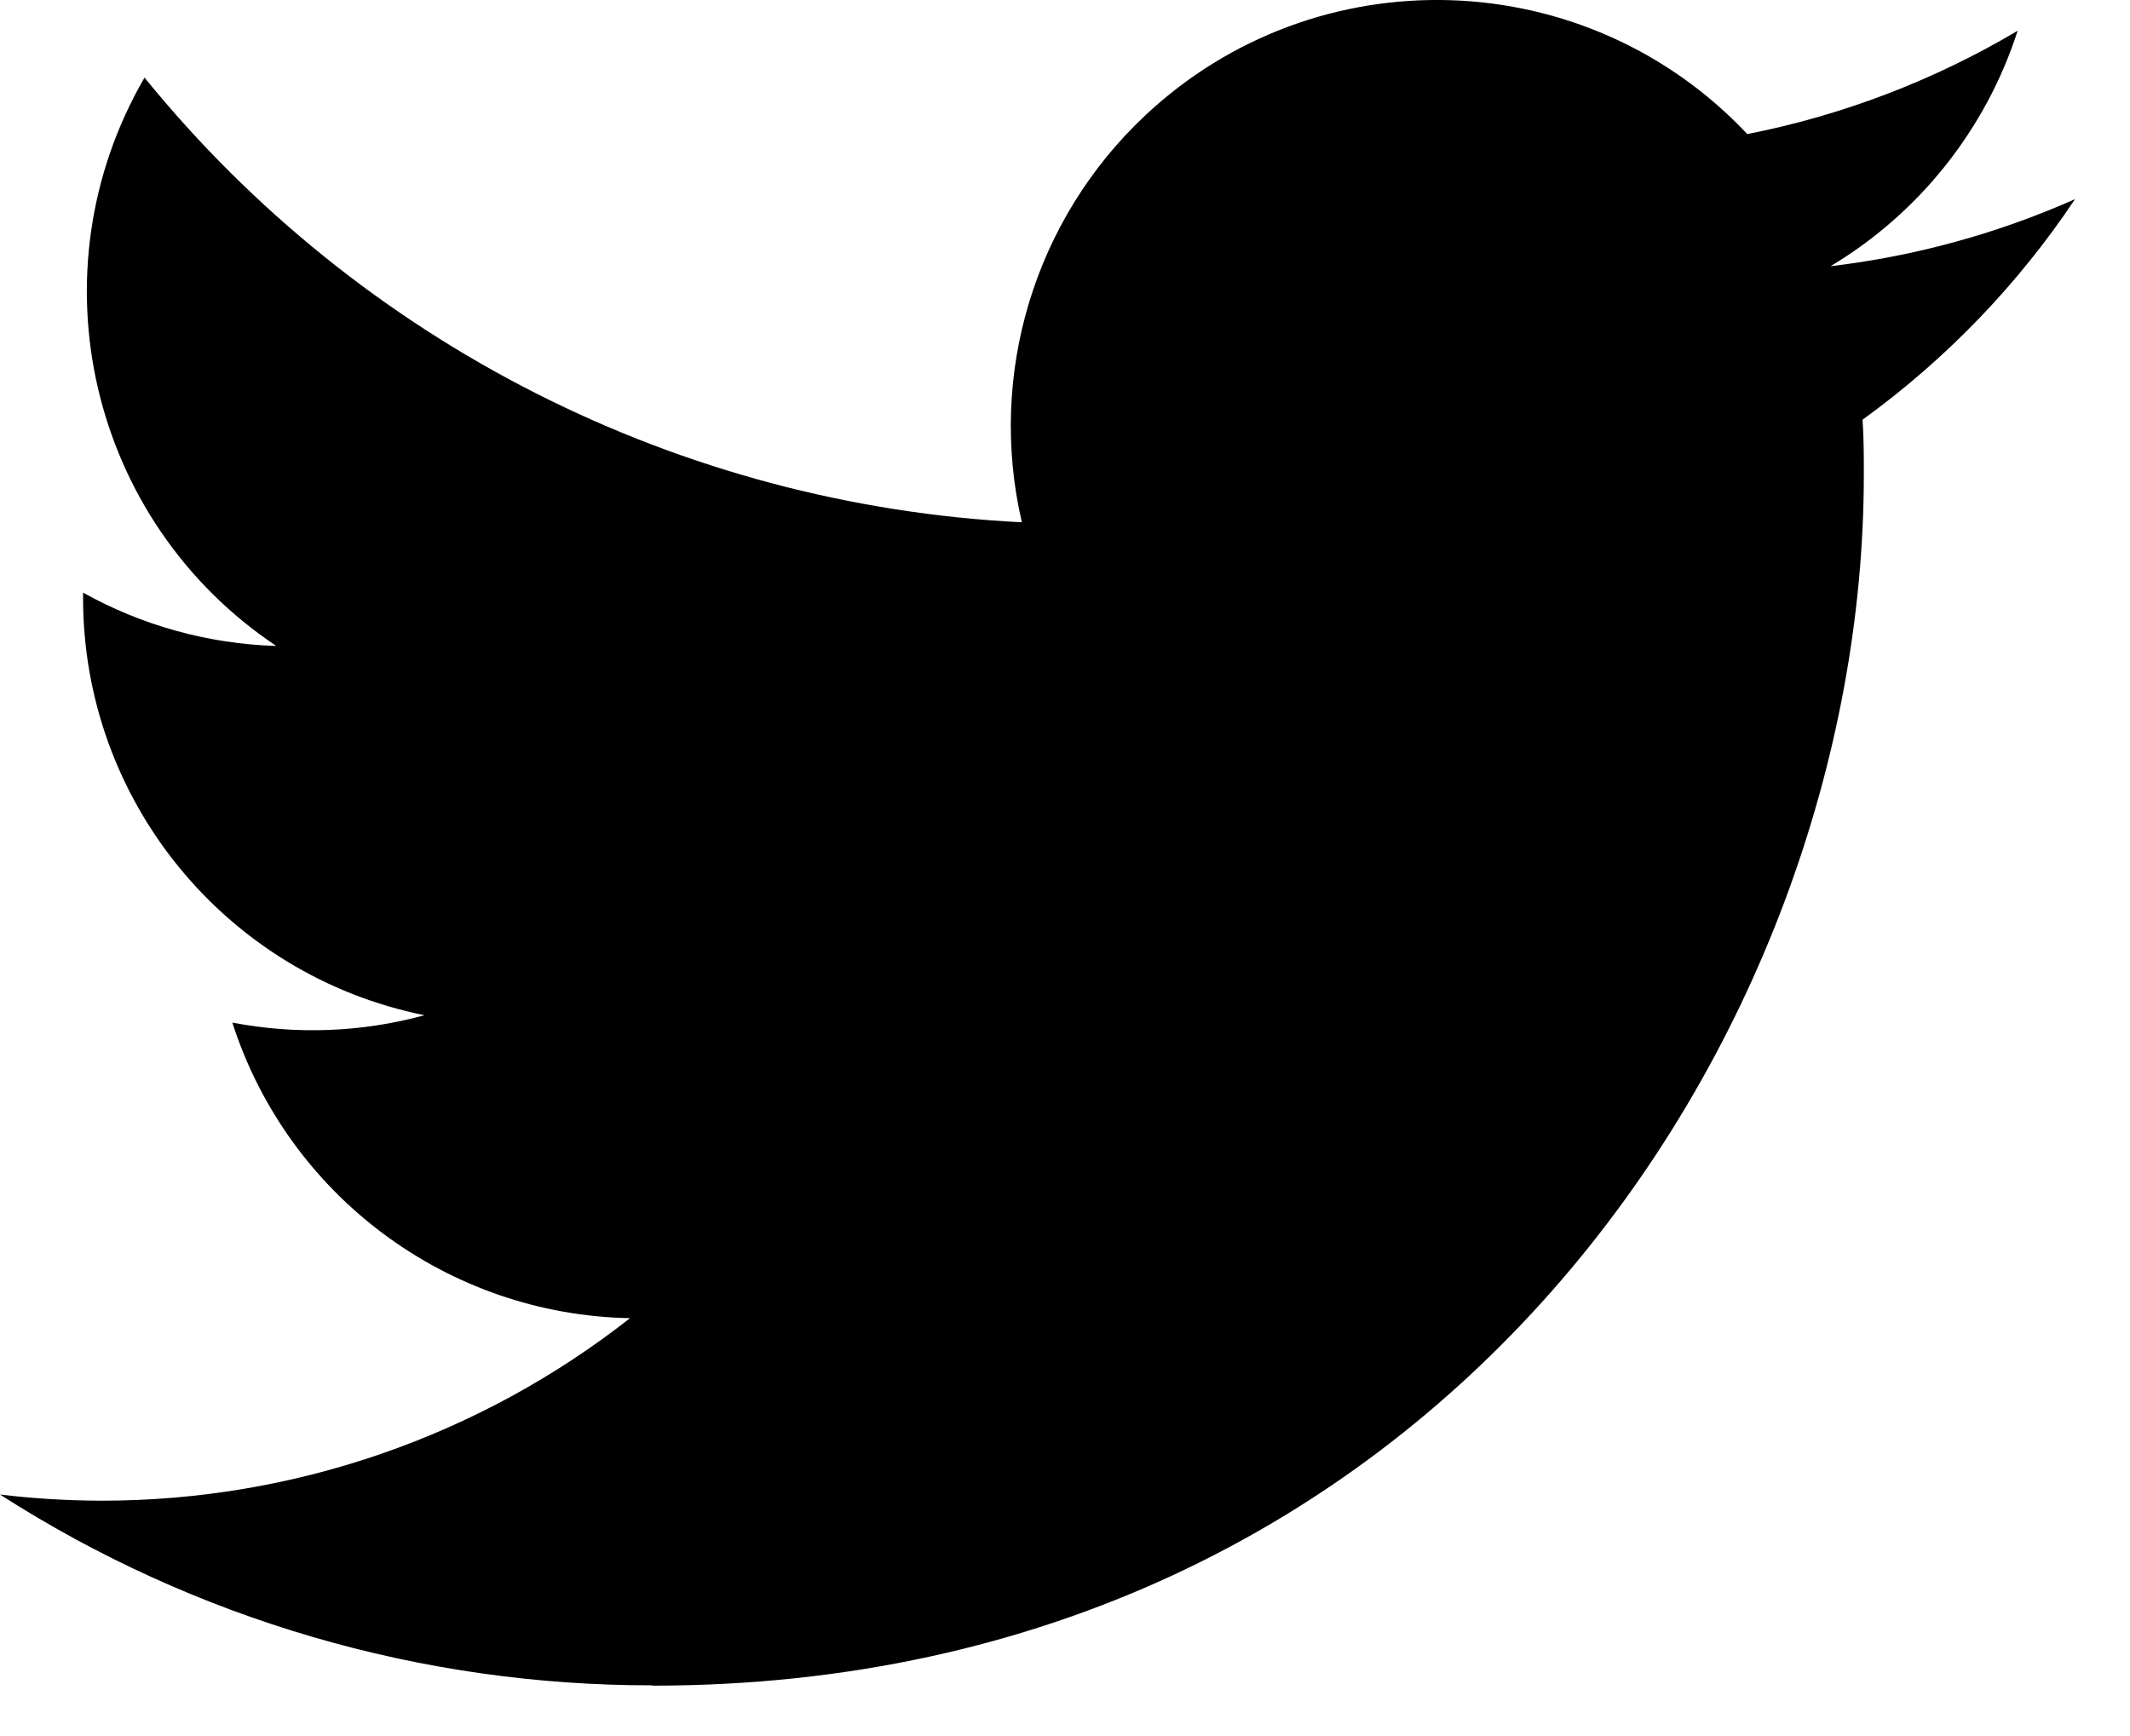
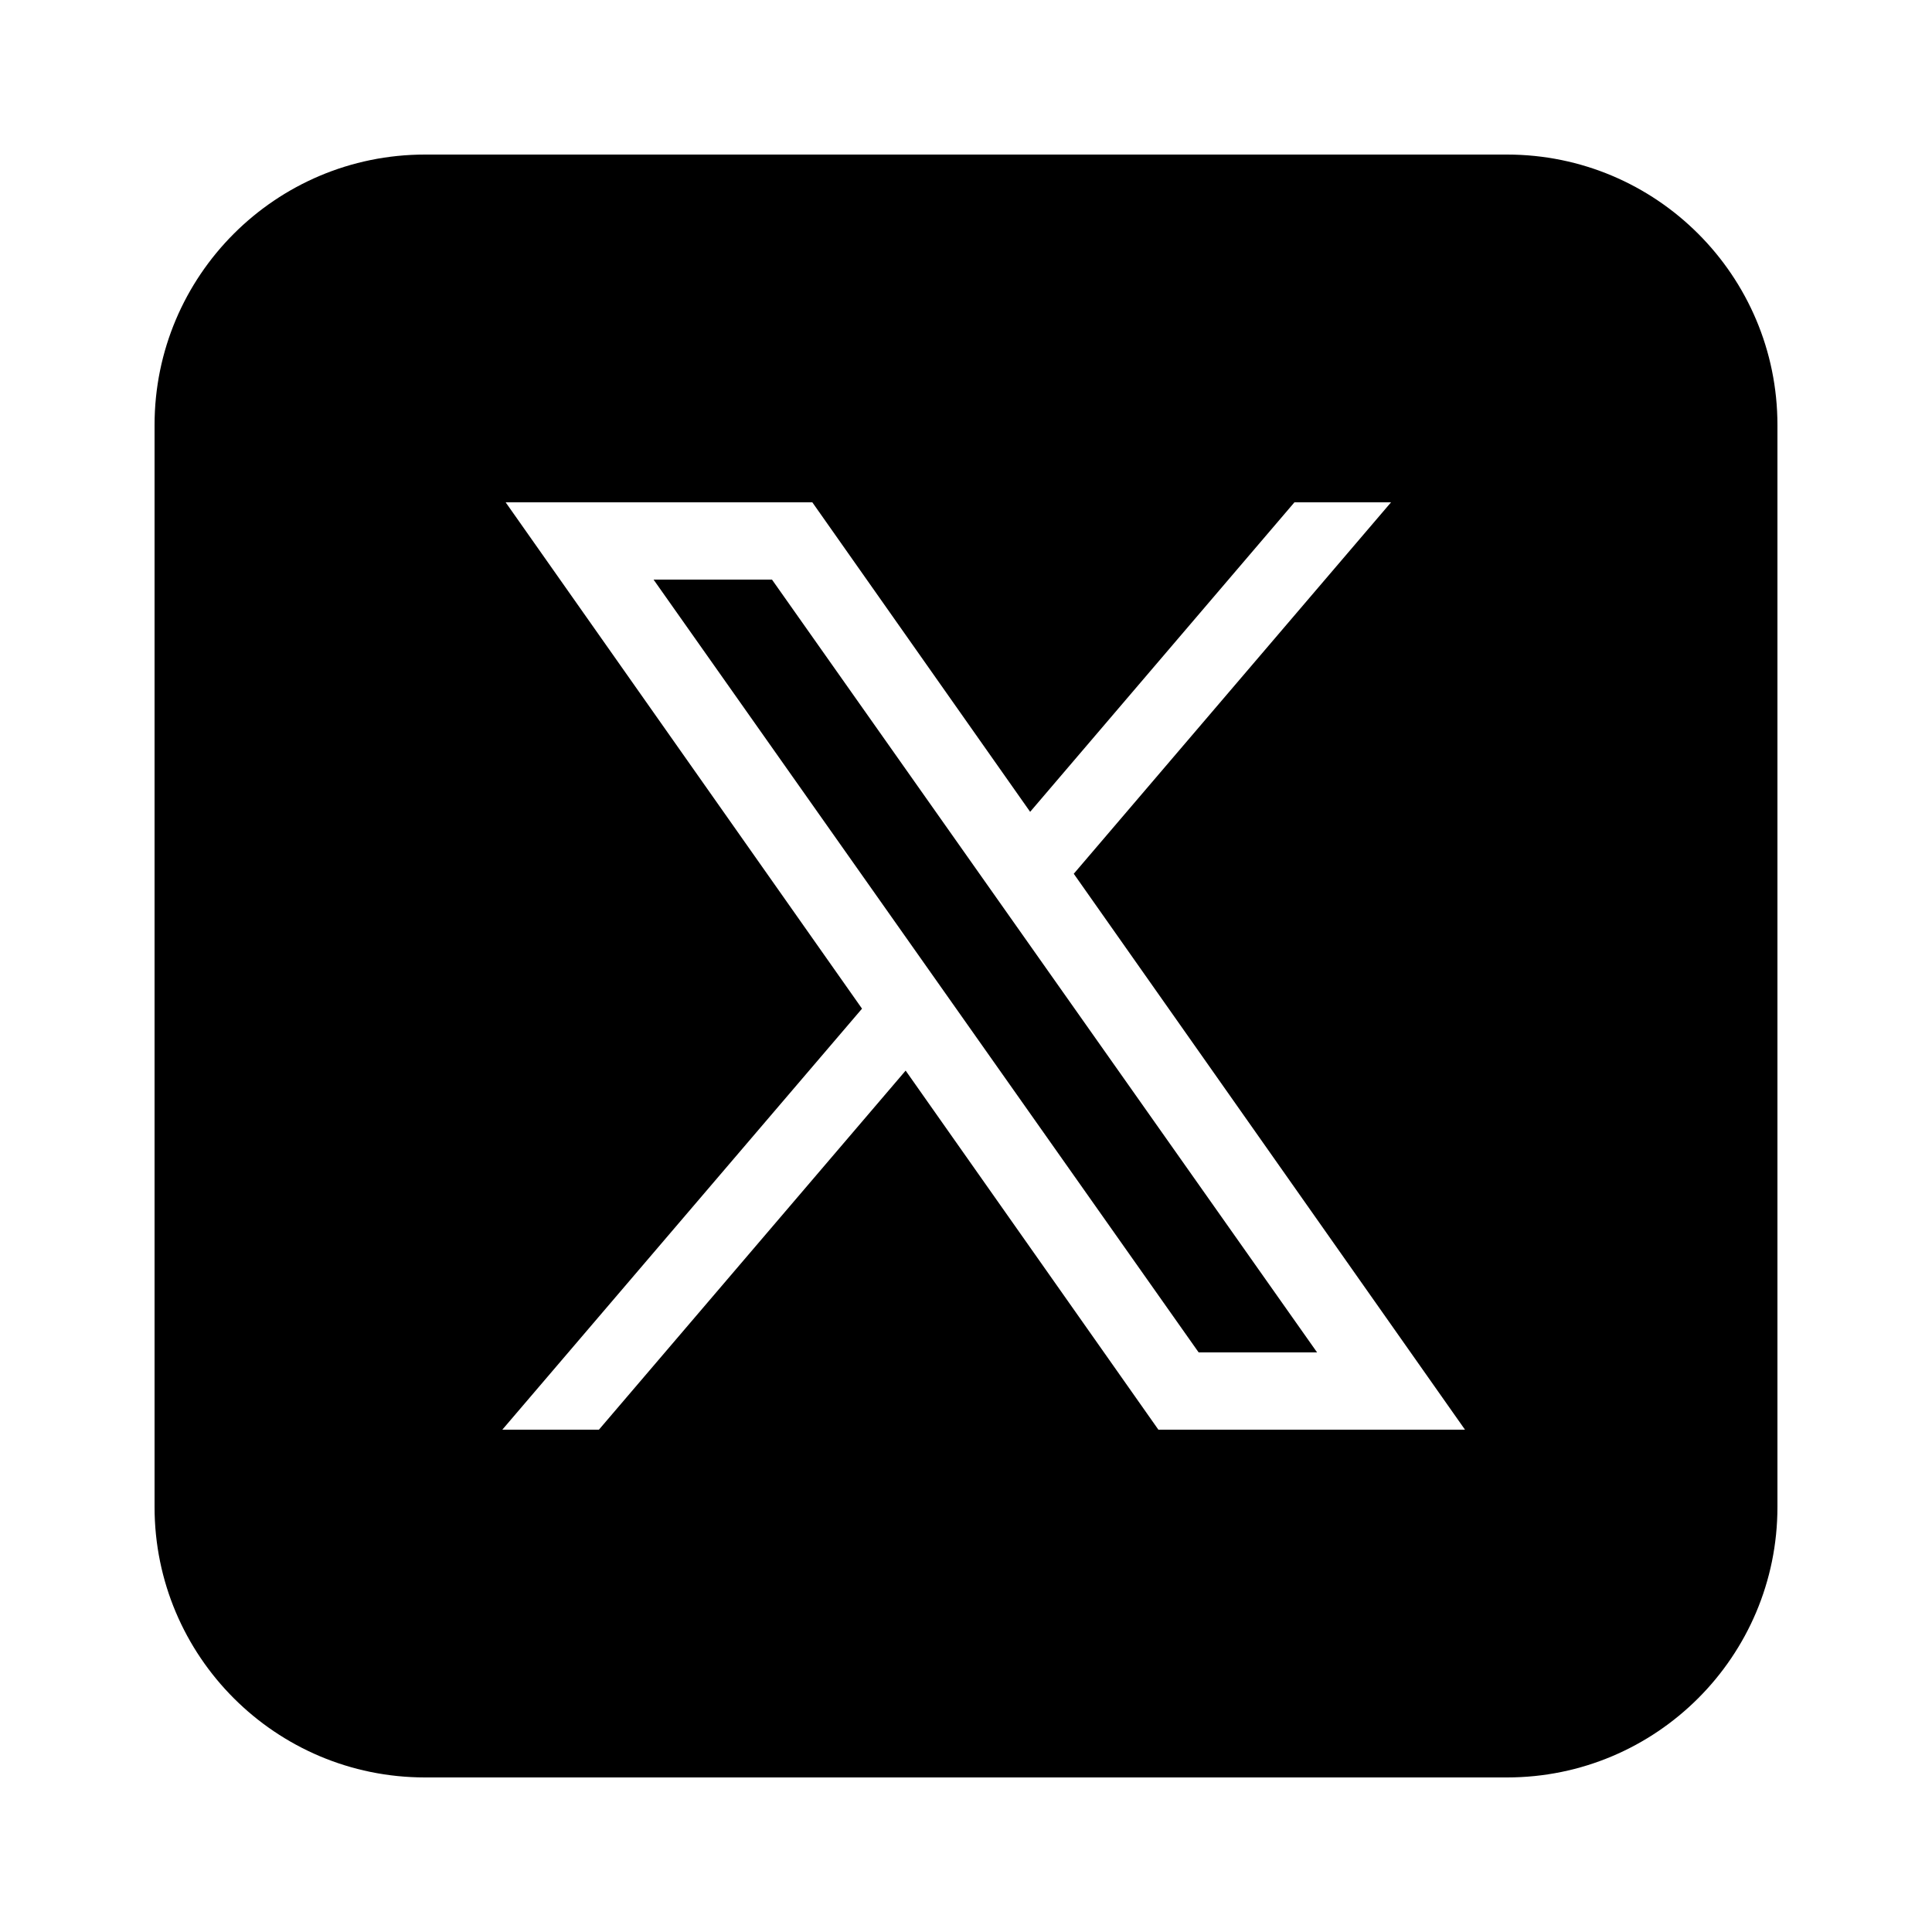
- <svg xmlns="http://www.w3.org/2000/svg" width="27" height="22" viewBox="0 0 27 22" fill="none">
-   <path d="M23.61 5.321C23.626 5.553 23.626 5.784 23.626 6.018C23.626 13.149 18.198 21.372 8.272 21.372V21.368C5.34 21.372 2.468 20.533 0 18.949C0.426 19 0.855 19.026 1.284 19.027C3.714 19.029 6.075 18.214 7.986 16.713C5.677 16.669 3.652 15.163 2.945 12.965C3.754 13.121 4.587 13.089 5.381 12.872C2.864 12.364 1.053 10.152 1.053 7.583C1.053 7.559 1.053 7.537 1.053 7.514C1.803 7.932 2.643 8.164 3.502 8.19C1.131 6.605 0.4 3.451 1.832 0.984C4.571 4.356 8.614 6.405 12.953 6.622C12.518 4.748 13.112 2.784 14.514 1.466C16.688 -0.577 20.106 -0.472 22.149 1.7C23.358 1.462 24.516 1.019 25.576 0.39C25.173 1.639 24.33 2.701 23.204 3.375C24.273 3.249 25.319 2.962 26.303 2.525C25.578 3.611 24.666 4.557 23.61 5.321Z" fill="currentColor" />
+ <svg xmlns="http://www.w3.org/2000/svg" viewBox="0 0 50 50" width="50px" height="50px">
+   <path d="M 11 4 C 7.134 4 4 7.134 4 11 L 4 39 C 4 42.866 7.134 46 11 46 L 39 46 C 42.866 46 46 42.866 46 39 L 46 11 C 46 7.134 42.866 4 39 4 L 11 4 z M 13.086 13 L 21.023 13 L 26.66 21.01 L 33.5 13 L 36 13 L 27.789 22.613 L 37.914 37 L 29.979 37 L 23.438 27.707 L 15.5 37 L 13 37 L 22.309 26.104 L 13.086 13 z M 16.914 15 L 31.021 35 L 34.086 35 L 19.979 15 L 16.914 15 z" />
</svg>
